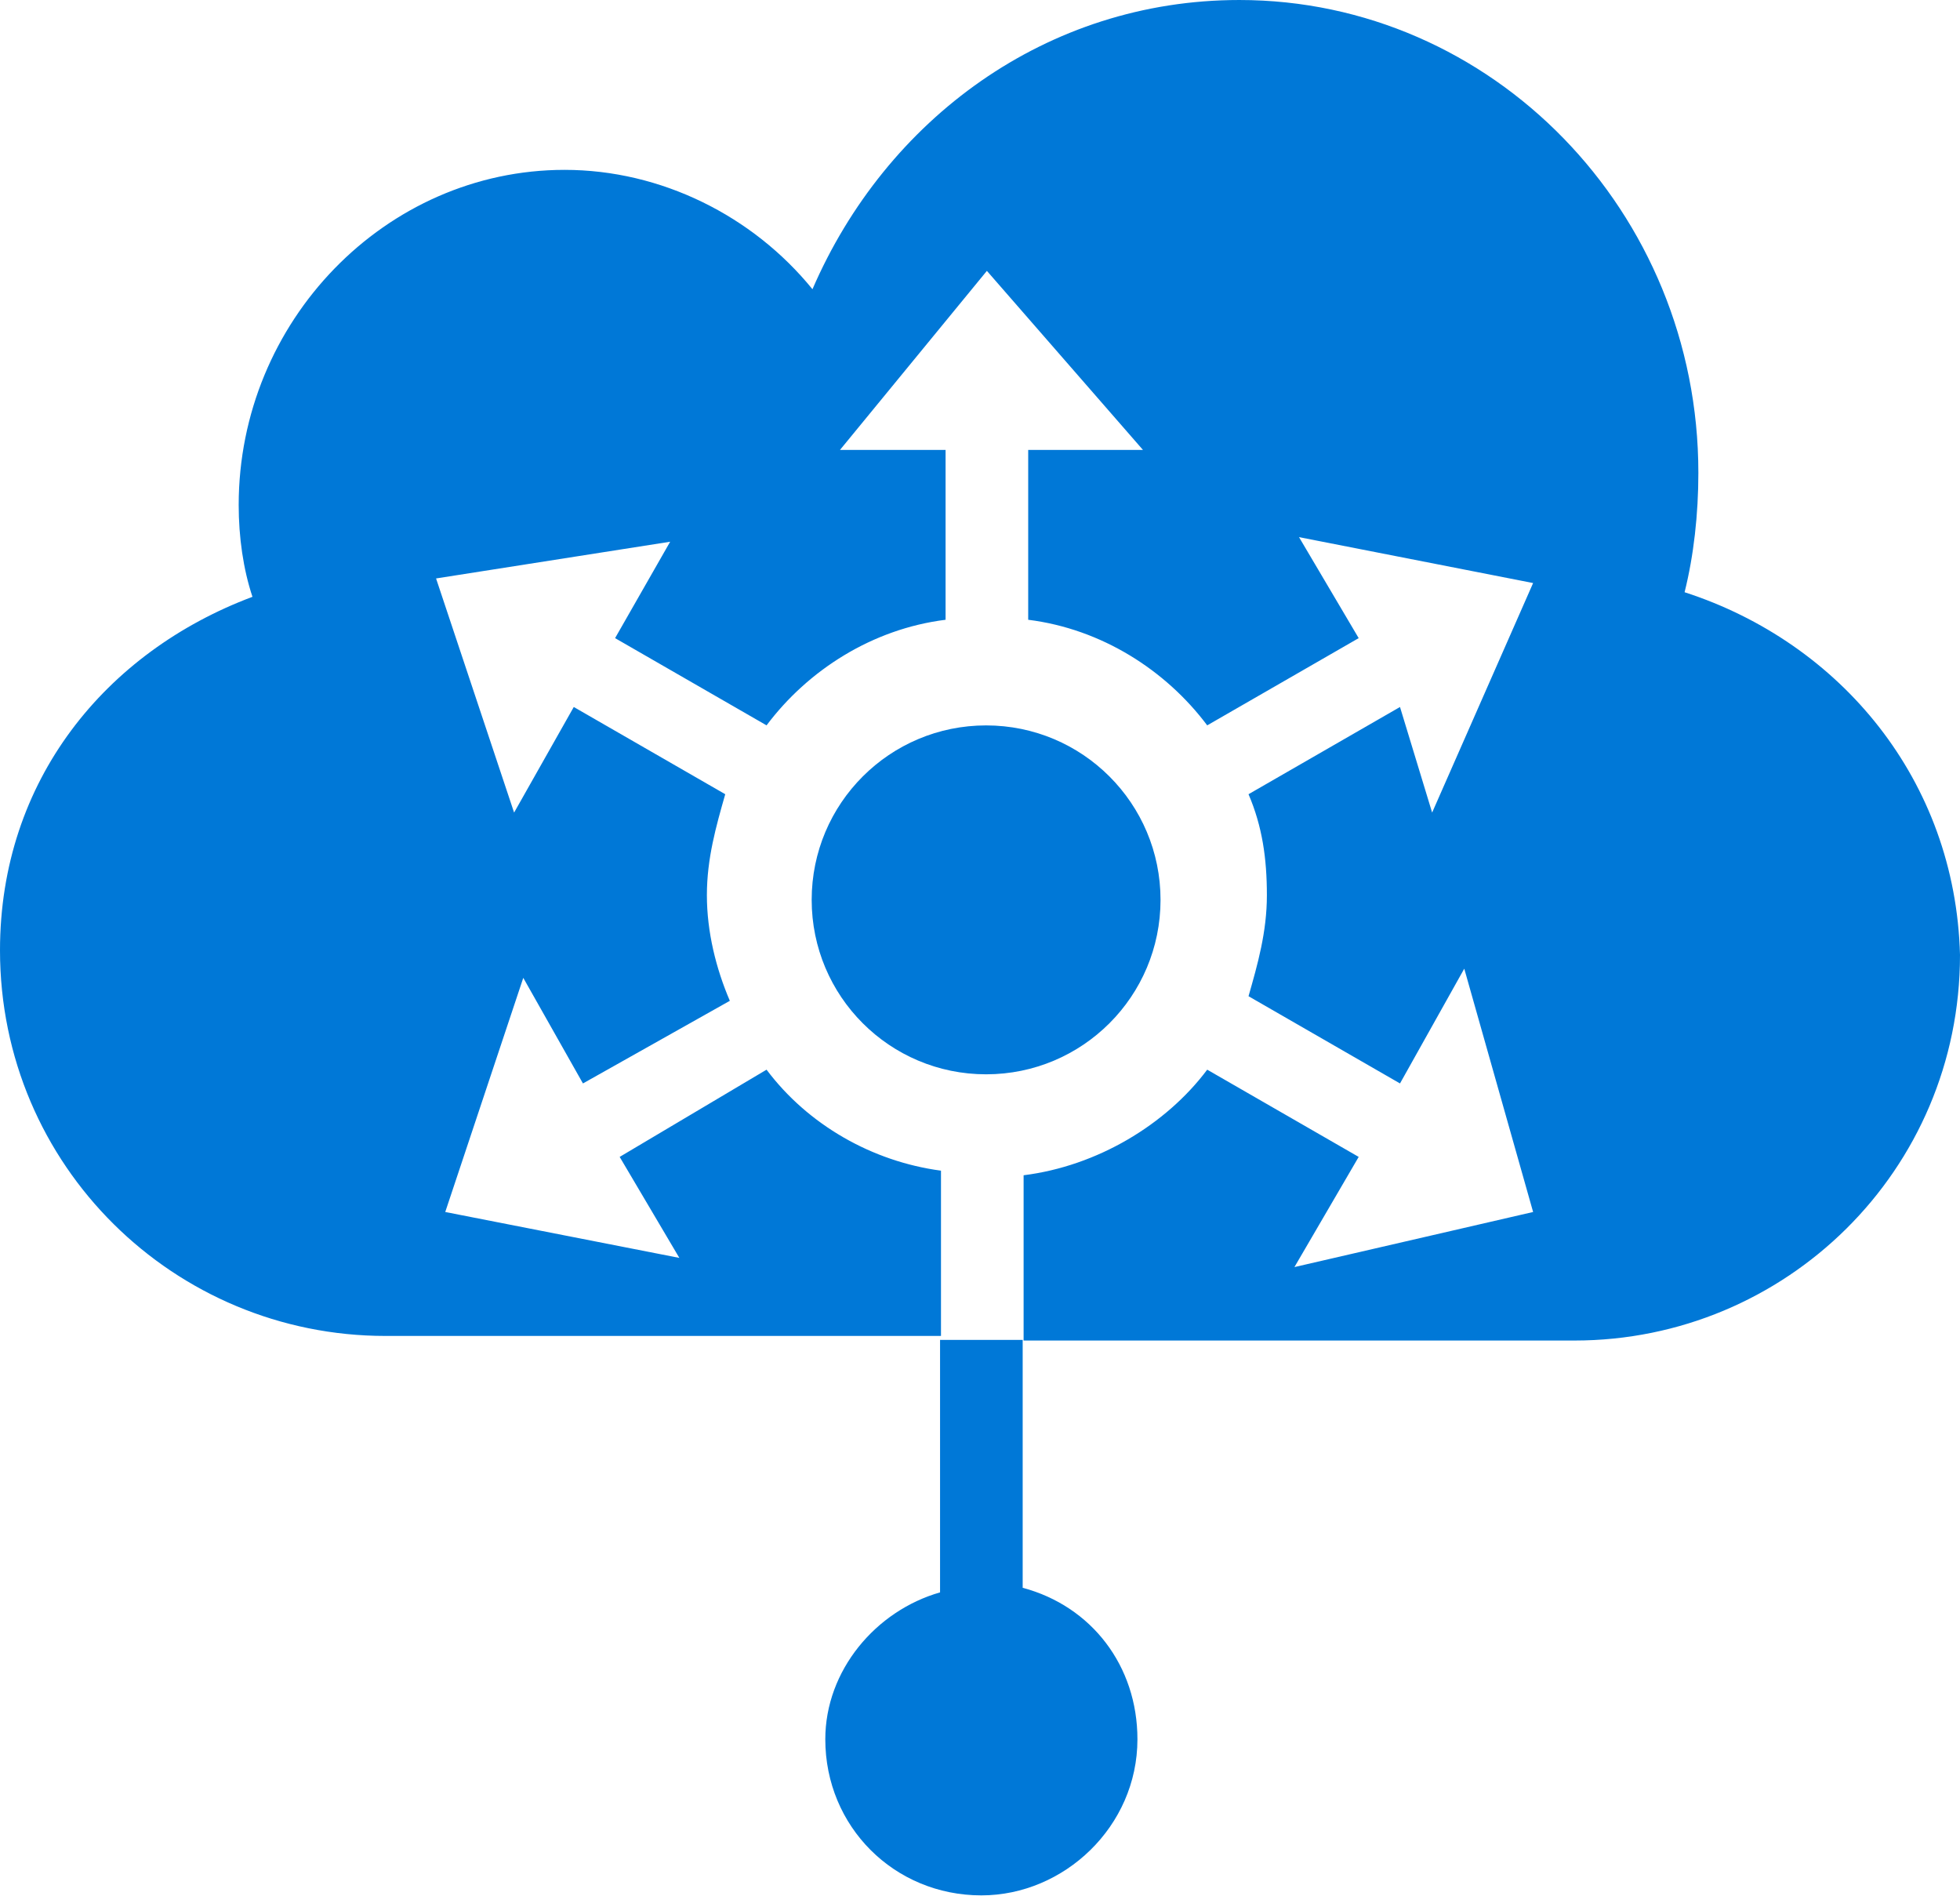
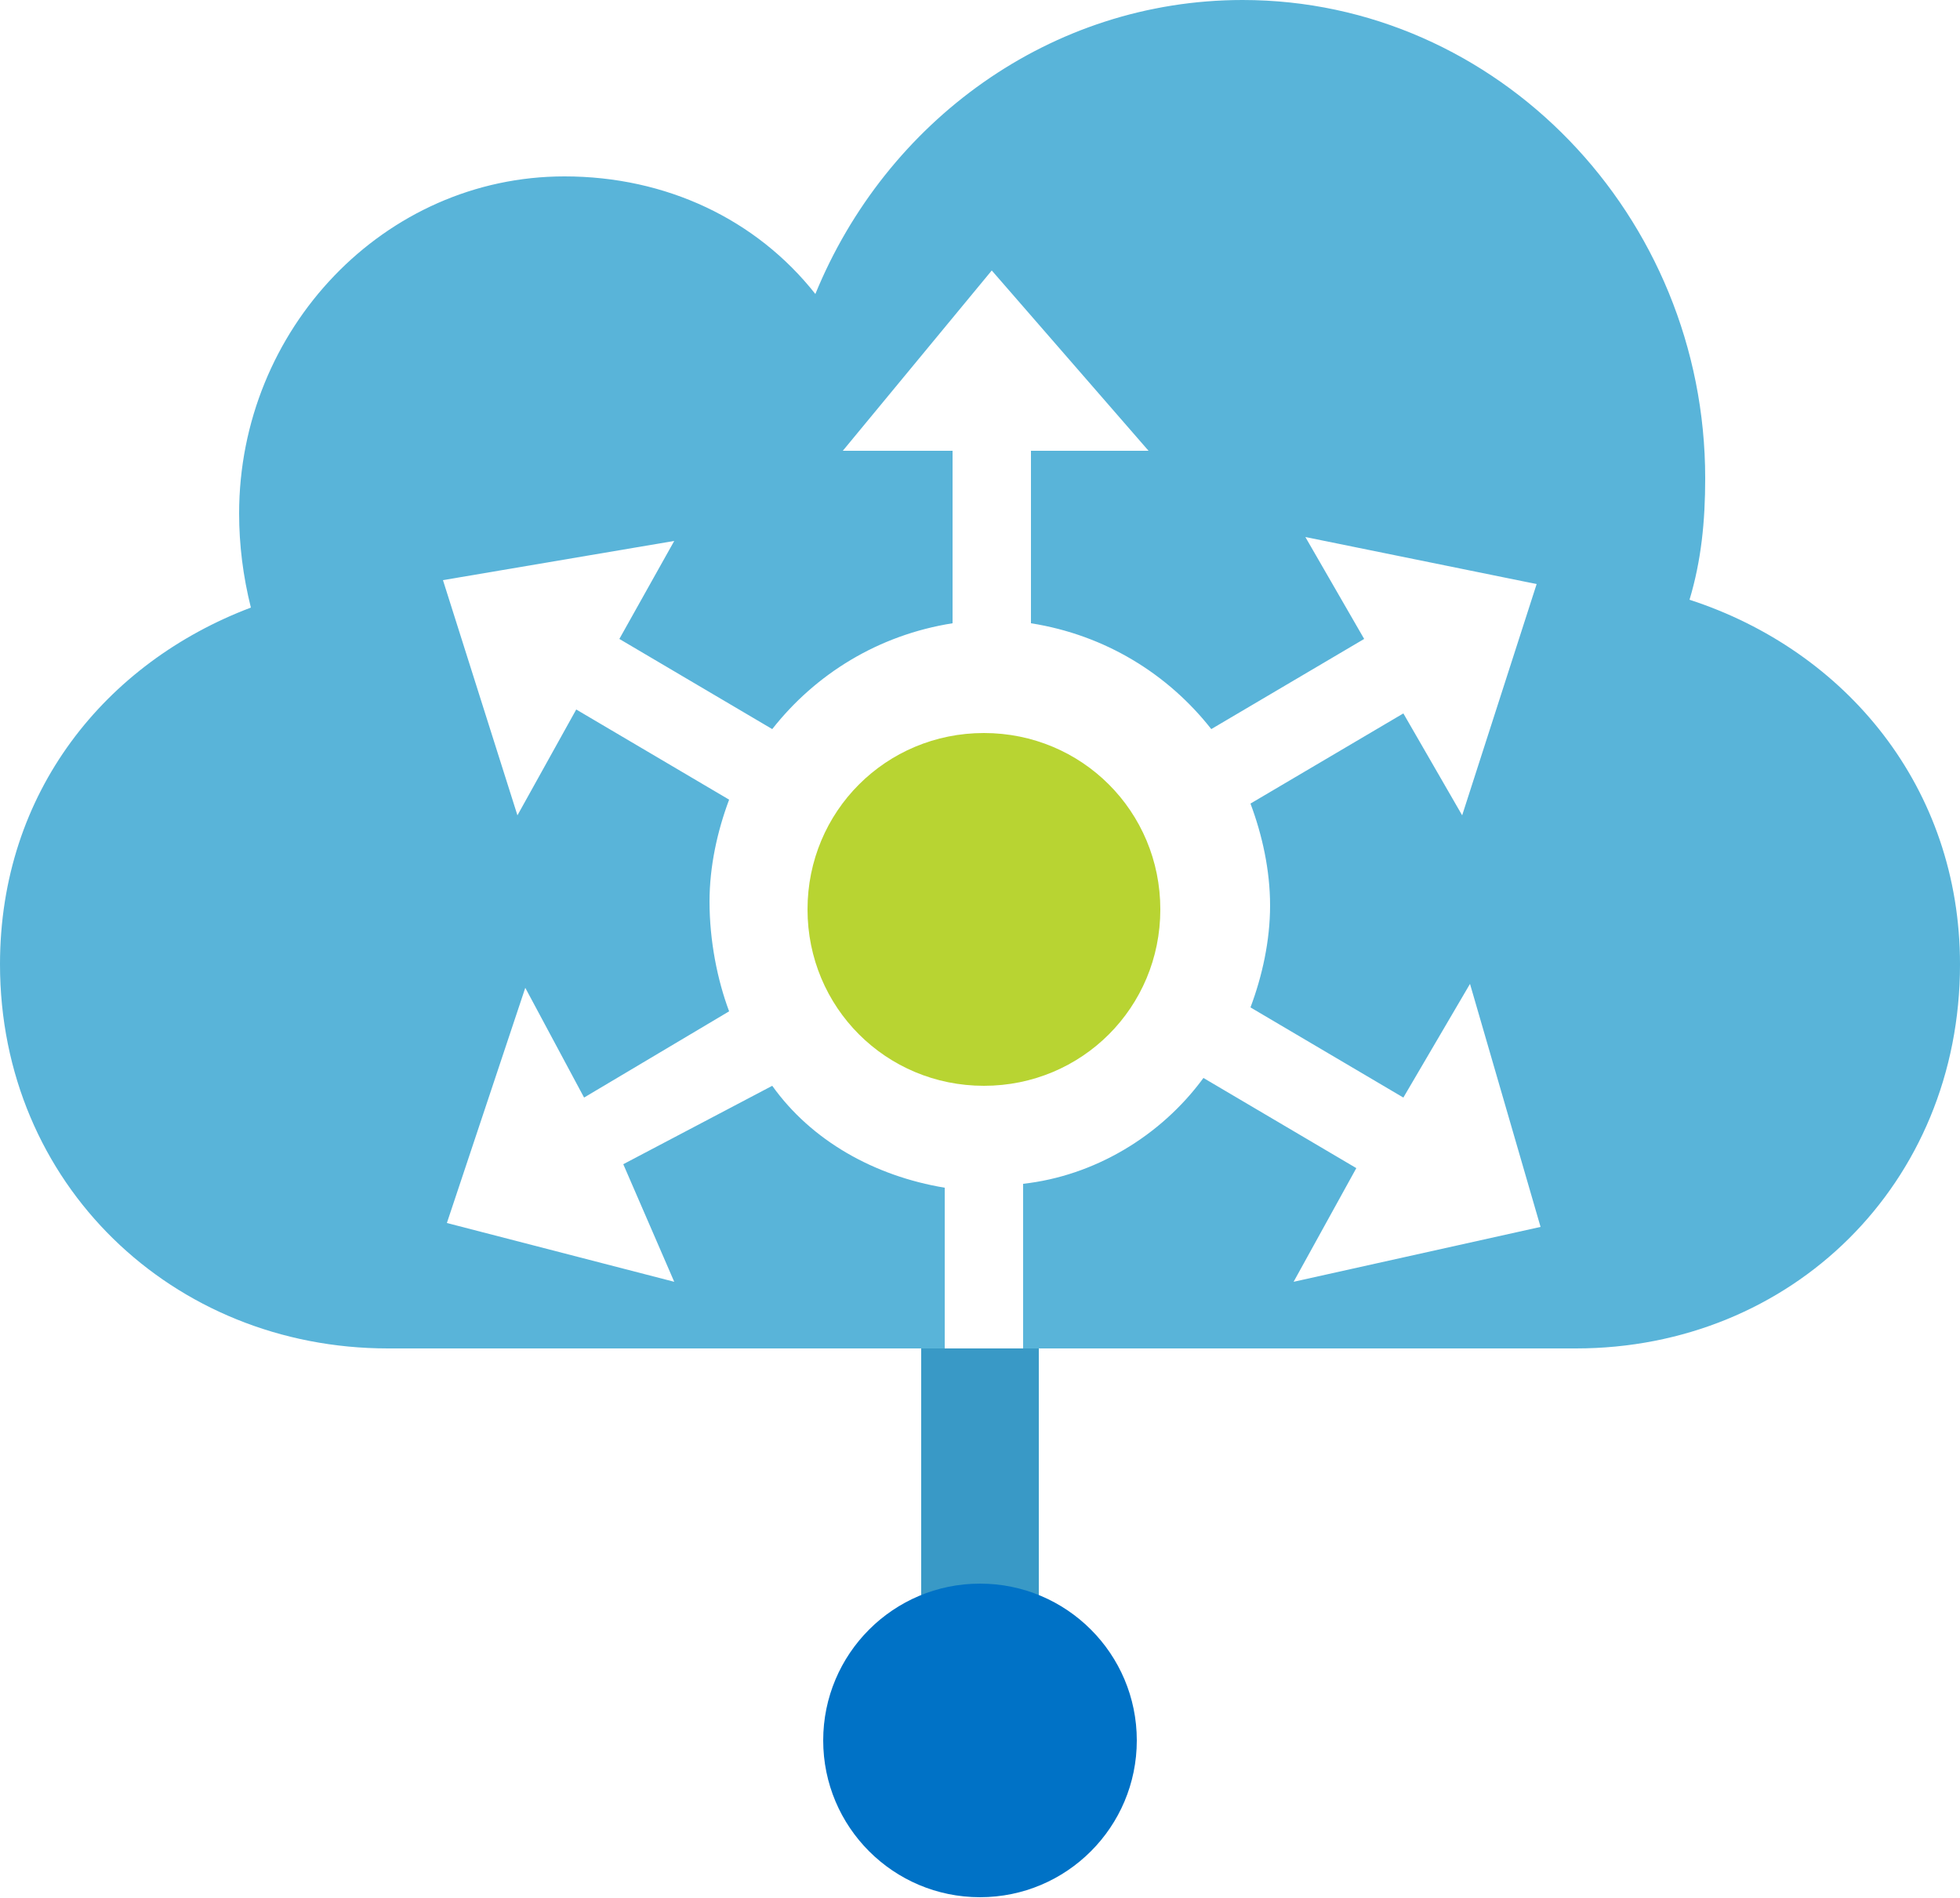
- <svg xmlns="http://www.w3.org/2000/svg" version="1.0" x="0px" y="0px" viewBox="0 0 42.7 41.286" enable-background="new 0 0 152 117.5" xml:space="preserve" id="svg36" width="42.7" height="41.286">
-   <defs id="defs40" />
-   <g id="Layer_1" transform="translate(-54.6575,-38.1142)">
-     <g id="Azure">
- 	</g>
-     <g id="BizTalk_Services" transform="translate(37.3575,-2500.2)">
-       <g id="g23">
-         <g id="group1080-2176_1_" transform="translate(0,-11.3858)">
-           <g id="shape1081-2177_1_" transform="translate(16.683,-5.499)">
-             <path d="m 25.9,2574.8 c 0,-2.1 -1.7,-3.8 -3.8,-3.8 -2.1,0 -3.8,1.7 -3.8,3.8 0,2.1 1.7,3.8 3.8,3.8 2.1,0 3.8,-1.7 3.8,-3.8 z" id="path9" style="fill:#0078d7" />
-           </g>
-           <g id="shape1082-2179_1_">
-             <path d="m 54,2562.6 c 0.2,-0.8 0.3,-1.7 0.3,-2.6 0,-5.7 -4.5,-10.3 -10,-10.3 -4.2,0 -7.7,2.6 -9.3,6.3 -1.3,-1.6 -3.3,-2.6 -5.4,-2.6 -3.9,0 -7.1,3.3 -7.1,7.3 0,0.7 0.1,1.4 0.3,2 -3.2,1.2 -5.5,4 -5.5,7.7 0,4.7 3.8,8.4 8.4,8.4 h 2.5 9.6 v -3.6 c -1.5,-0.2 -2.9,-1 -3.8,-2.2 l -3.2,1.9 1.3,2.2 -5.1,-1 1.7,-5.1 1.3,2.3 3.2,-1.8 c -0.3,-0.7 -0.5,-1.5 -0.5,-2.3 0,-0.8 0.2,-1.5 0.4,-2.2 0,0 -3.3,-1.9 -3.3,-1.9 l -1.3,2.3 -1.7,-5.1 5.1,-0.8 -1.2,2.1 3.3,1.9 c 0.9,-1.2 2.3,-2.1 3.9,-2.3 v -3.7 h -2.3 l 3.2,-3.9 3.4,3.9 h -2.5 v 3.7 c 1.6,0.2 3,1.1 3.9,2.3 l 3.3,-1.9 -1.3,-2.2 5.1,1 -2.2,5 -0.7,-2.3 -3.3,1.9 c 0.3,0.7 0.4,1.4 0.4,2.2 0,0.8 -0.2,1.5 -0.4,2.2 l 3.3,1.9 1.4,-2.5 1.5,5.3 -5.2,1.2 1.4,-2.4 -3.3,-1.9 c -0.9,1.2 -2.4,2.1 -4,2.3 v 3.6 H 50 51.6 c 4.6,0 8.4,-3.7 8.4,-8.4 -0.1,-3.8 -2.6,-6.8 -6,-7.9 z" id="path14" style="fill:#0078d7" />
-           </g>
-         </g>
-         <g id="shape1083-2181_1_" transform="translate(17.0798)">
-           <path d="m 22.5,2572.9 v -5.4 h -1.8 v 5.5 c -1.4,0.4 -2.5,1.7 -2.5,3.2 0,1.9 1.5,3.4 3.4,3.4 1.8,0 3.4,-1.5 3.4,-3.4 0,-1.6 -1,-2.9 -2.5,-3.3 z" id="path20" style="fill:#0078d7" />
-         </g>
-       </g>
-     </g>
-   </g>
-   <g id="paths" transform="translate(-54.6575,-38.1142)">
-     <g id="Access_control">
- 	</g>
-     <g id="Azure_active_directory">
- 	</g>
-     <g id="API_Management">
- 	</g>
-     <g id="Azure_automation">
- 	</g>
-     <g id="Azure_SQL_database">
- 	</g>
-     <g id="Azure_subscription">
- 	</g>
-     <g id="Backup_service">
- 	</g>
-     <g id="Bitbucket_code_source">
- 	</g>
-   </g>
+ <svg xmlns="http://www.w3.org/2000/svg" version="1.1" id="Layer_1" x="0px" y="0px" width="50" height="48.4" viewBox="0 0 50 48.4" enable-background="new 0 0 50 50" xml:space="preserve">
+   <defs id="defs13" />
+   <path d="m 29.6,23.2 c 0,-2.5 -2,-4.5 -4.5,-4.5 -2.5,0 -4.5,2 -4.5,4.5 0,2.5 2,4.5 4.5,4.5 2.5,0 4.5,-2 4.5,-4.5 z" id="path2" style="fill:#b8d432" />
+   <path d="m 43.1,15.3 c 0.3,-1 0.4,-2 0.4,-3.1 C 43.5,5.5 38.2,0 31.7,0 26.8,0 22.6,3.1 20.8,7.5 19.3,5.6 17,4.5 14.4,4.5 c -4.6,0 -8.3,3.9 -8.3,8.6 0,0.8 0.1,1.6 0.3,2.4 -3.7,1.4 -6.4,4.7 -6.4,9.1 0,5.6 4.4,9.8 9.9,9.8 h 2.9 11.3 V 30.3 C 22.3,30 20.7,29.1 19.7,27.7 l -3.8,2 1.3,3 -5.8,-1.5 2,-6 1.5,2.8 3.7,-2.2 C 18.3,25 18.1,24 18.1,23 c 0,-0.9 0.2,-1.8 0.5,-2.6 v 0 l -3.9,-2.3 -1.5,2.7 -1.9,-6 5.9,-1 -1.4,2.5 3.9,2.3 c 1.1,-1.4 2.7,-2.4 4.6,-2.7 v -4.4 h -2.8 l 3.8,-4.6 4,4.6 h -3 v 4.4 c 1.9,0.3 3.5,1.3 4.6,2.7 l 3.9,-2.3 -1.5,-2.6 5.9,1.2 -1.9,5.9 -1.5,-2.6 -3.9,2.3 c 0.3,0.8 0.5,1.7 0.5,2.6 0,0.9 -0.2,1.8 -0.5,2.6 l 3.9,2.3 1.7,-2.9 1.8,6.2 -6.3,1.4 1.6,-2.9 -3.9,-2.3 C 29.6,29 27.9,30 26.1,30.2 v 4.2 h 12.2 1.9 c 5.5,0 9.8,-4.2 9.8,-9.8 0,-4.5 -2.9,-8 -6.9,-9.3 z" id="path4" style="fill:#59b4d9" />
+   <rect x="23.5" y="34.4" width="3" height="7" id="rect6" style="fill:#3999c6" />
+   <circle cx="25" cy="44.4" r="4" id="circle8" style="fill:#0072c6" />
</svg>
